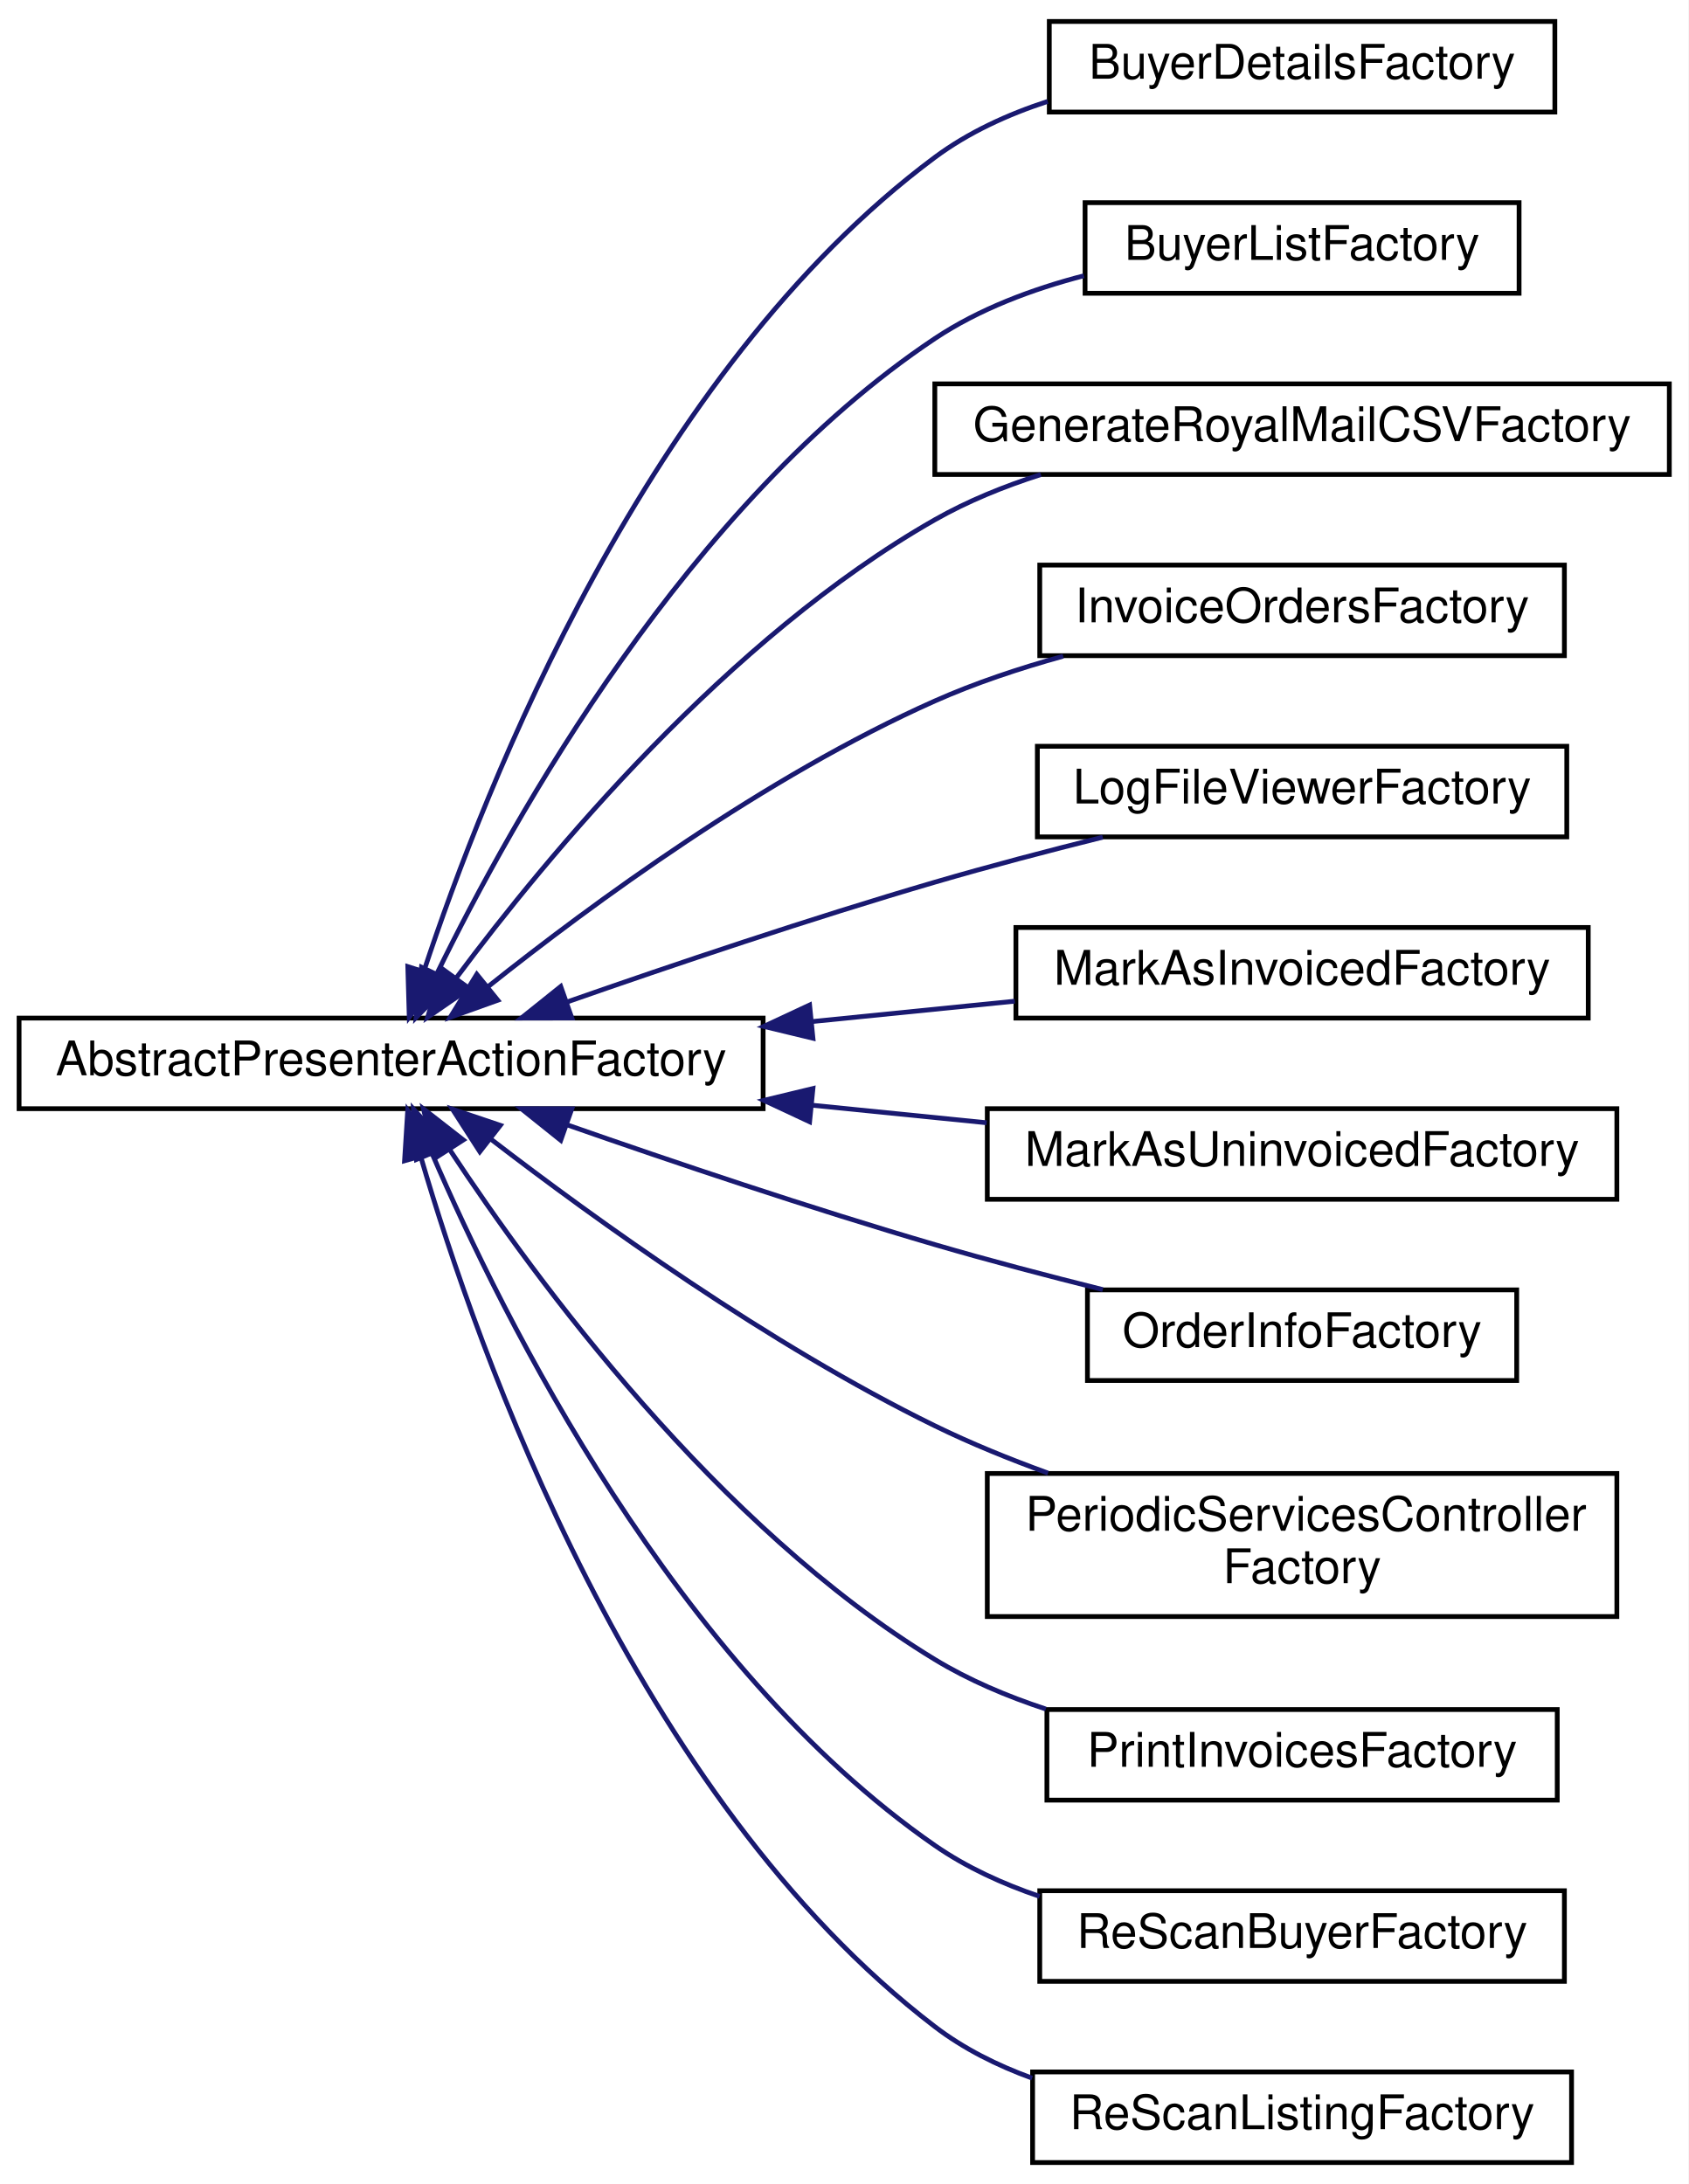
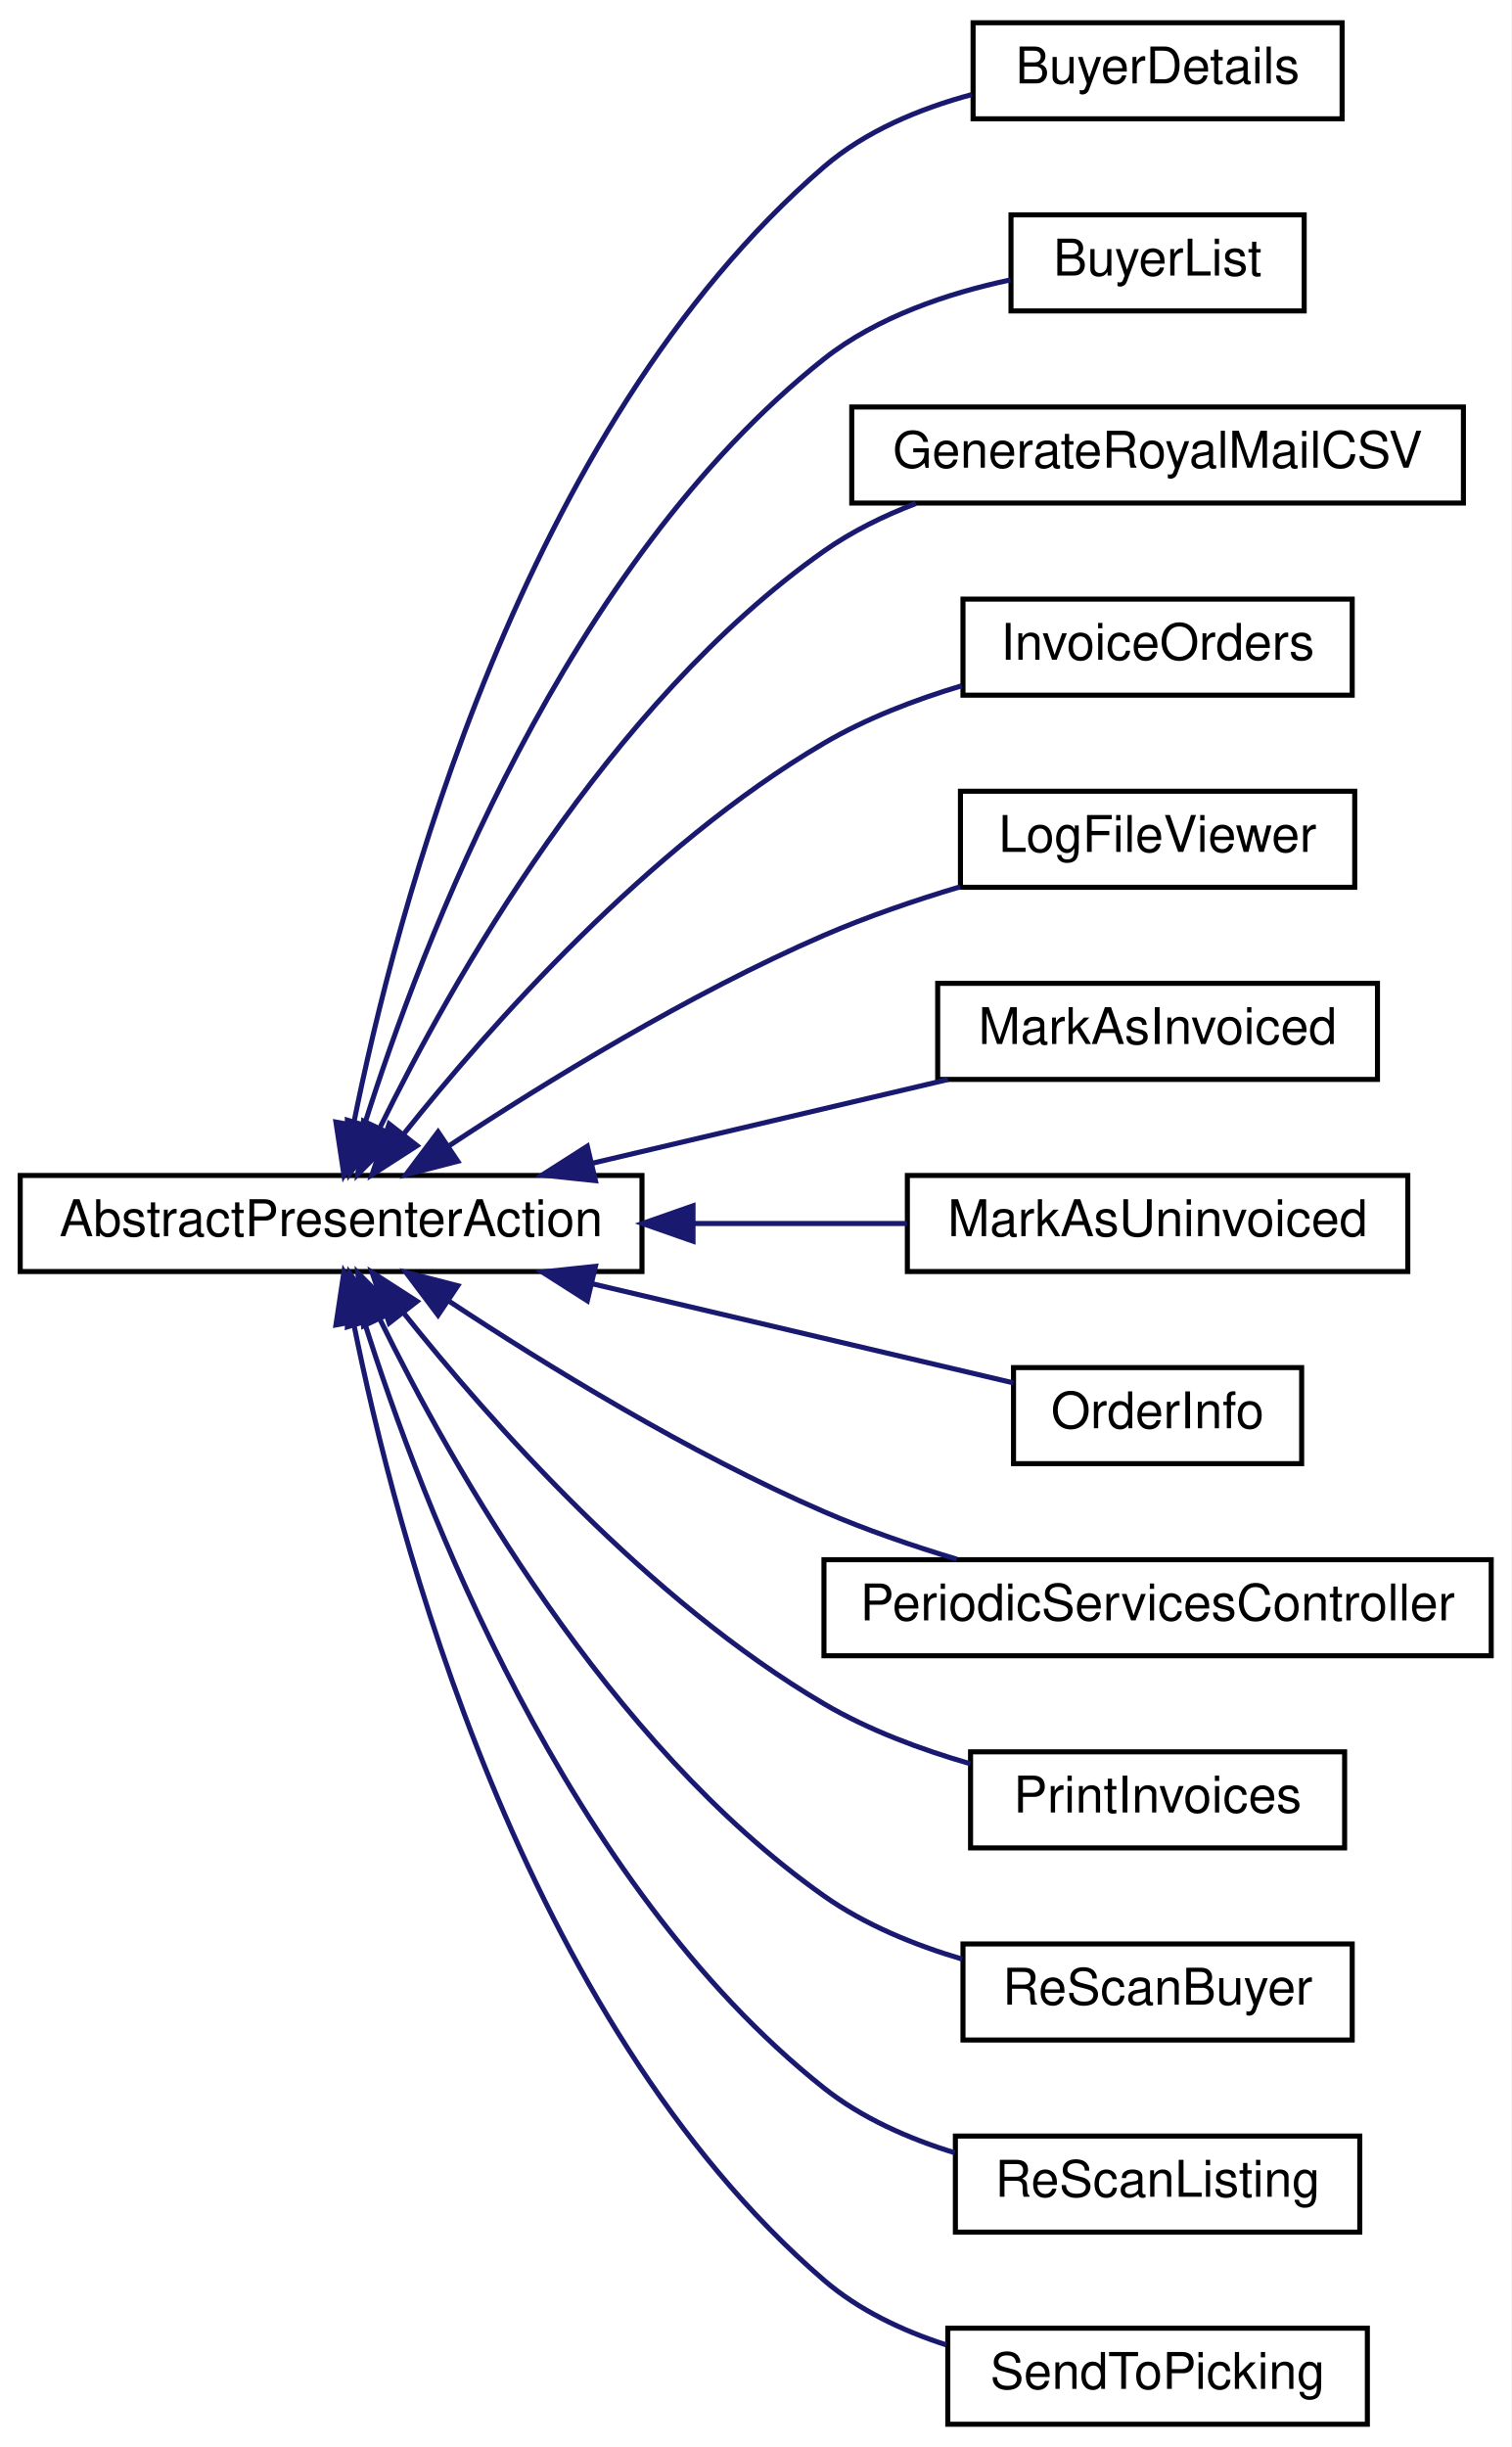
- <svg xmlns="http://www.w3.org/2000/svg" xmlns:xlink="http://www.w3.org/1999/xlink" width="354pt" height="458pt" viewBox="0.00 0.00 354.00 458.00">
-   <g id="graph0" class="graph" transform="scale(1 1) rotate(0) translate(4 454)">
-     <polygon fill="white" stroke="none" points="-4,4 -4,-454 350,-454 350,4 -4,4" />
+ <svg xmlns="http://www.w3.org/2000/svg" xmlns:xlink="http://www.w3.org/1999/xlink" width="299pt" height="484pt" viewBox="0.00 0.00 299.00 484.00">
+   <g id="graph0" class="graph" transform="scale(1 1) rotate(0) translate(4 480)">
+     <polygon fill="white" stroke="none" points="-4,4 -4,-480 295,-480 295,4 -4,4" />
    <g id="node1" class="node">
      <g id="a_node1">
-         <a xlink:href="interfacetomoBay_1_1presenters_1_1presenterActions_1_1factories_1_1AbstractPresenterActionFactory.html" target="_top" xlink:title="the interface all factories that create AbstractPresenterAction objects should inherit from...">
-           <polygon fill="white" stroke="black" points="0,-221.5 0,-240.5 156,-240.5 156,-221.5 0,-221.5" />
-           <text text-anchor="middle" x="78" y="-228.5" font-family="Helvetica,sans-Serif" font-size="10.00">AbstractPresenterActionFactory</text>
+         <a xlink:href="interfacetomoBay_1_1presenters_1_1presenterActions_1_1AbstractPresenterAction.html" target="_top" xlink:title="Copyright(C) 2015 Jan P.C. ">
+           <polygon fill="white" stroke="black" points="0,-228.5 0,-247.5 123,-247.5 123,-228.5 0,-228.5" />
+           <text text-anchor="middle" x="61.5" y="-235.5" font-family="Helvetica,sans-Serif" font-size="10.00">AbstractPresenterAction</text>
        </a>
      </g>
    </g>
    <g id="node2" class="node">
      <g id="a_node2">
-         <a xlink:href="classtomoBay_1_1presenters_1_1presenterActions_1_1factories_1_1BuyerDetailsFactory.html" target="_top" xlink:title="Copyright(C) 2015 Jan P.C. ">
-           <polygon fill="white" stroke="black" points="216,-430.5 216,-449.5 322,-449.5 322,-430.5 216,-430.5" />
-           <text text-anchor="middle" x="269" y="-437.5" font-family="Helvetica,sans-Serif" font-size="10.00">BuyerDetailsFactory</text>
+         <a xlink:href="classtomoBay_1_1presenters_1_1presenterActions_1_1concreteActions_1_1BuyerDetails.html" target="_top" xlink:title="BuyerDetails">
+           <polygon fill="white" stroke="black" points="188.5,-456.5 188.5,-475.5 261.5,-475.5 261.5,-456.5 188.5,-456.5" />
+           <text text-anchor="middle" x="225" y="-463.5" font-family="Helvetica,sans-Serif" font-size="10.00">BuyerDetails</text>
        </a>
      </g>
    </g>
    <g id="edge1" class="edge">
-       <path fill="none" stroke="midnightblue" d="M84.843,-250.251C97.607,-288.927 131.767,-376.19 192,-421 198.984,-426.196 207.226,-429.981 215.66,-432.736" />
-       <polygon fill="midnightblue" stroke="midnightblue" points="88.173,-249.174 81.806,-240.706 81.502,-251.296 88.173,-249.174" />
+       <path fill="none" stroke="midnightblue" d="M65.903,-257.456C74.147,-298.704 99.099,-395.377 159,-447 167.193,-454.061 177.893,-458.501 188.238,-461.292" />
+       <polygon fill="midnightblue" stroke="midnightblue" points="69.334,-256.764 64.042,-247.585 62.455,-258.061 69.334,-256.764" />
    </g>
    <g id="node3" class="node">
      <g id="a_node3">
-         <a xlink:href="classtomoBay_1_1presenters_1_1presenterActions_1_1factories_1_1BuyerListFactory.html" target="_top" xlink:title="BuyerListFactory">
-           <polygon fill="white" stroke="black" points="223.5,-392.5 223.5,-411.5 314.5,-411.5 314.5,-392.5 223.5,-392.5" />
-           <text text-anchor="middle" x="269" y="-399.5" font-family="Helvetica,sans-Serif" font-size="10.00">BuyerListFactory</text>
+         <a xlink:href="classtomoBay_1_1presenters_1_1presenterActions_1_1concreteActions_1_1BuyerList.html" target="_top" xlink:title="BuyerList">
+           <polygon fill="white" stroke="black" points="196,-418.5 196,-437.5 254,-437.5 254,-418.5 196,-418.5" />
+           <text text-anchor="middle" x="225" y="-425.5" font-family="Helvetica,sans-Serif" font-size="10.00">BuyerList</text>
        </a>
      </g>
    </g>
    <g id="edge2" class="edge">
-       <path fill="none" stroke="midnightblue" d="M87.648,-249.91C103.506,-282.388 140.411,-348.589 192,-383 201.278,-389.189 212.41,-393.362 223.256,-396.176" />
-       <polygon fill="midnightblue" stroke="midnightblue" points="90.695,-248.167 83.247,-240.633 84.371,-251.168 90.695,-248.167" />
+       <path fill="none" stroke="midnightblue" d="M68.101,-257.525C79.316,-293.089 107.936,-368.486 159,-409 169.5,-417.33 183.538,-422.009 195.881,-424.637" />
+       <polygon fill="midnightblue" stroke="midnightblue" points="71.42,-256.408 65.174,-247.85 64.72,-258.435 71.42,-256.408" />
    </g>
    <g id="node4" class="node">
      <g id="a_node4">
-         <a xlink:href="classtomoBay_1_1presenters_1_1presenterActions_1_1factories_1_1GenerateRoyalMailCSVFactory.html" target="_top" xlink:title="Copyright(C) 2015 Jan P.C. ">
-           <polygon fill="white" stroke="black" points="192,-354.5 192,-373.5 346,-373.5 346,-354.5 192,-354.5" />
-           <text text-anchor="middle" x="269" y="-361.5" font-family="Helvetica,sans-Serif" font-size="10.00">GenerateRoyalMailCSVFactory</text>
+         <a xlink:href="classtomoBay_1_1presenters_1_1presenterActions_1_1concreteActions_1_1GenerateRoyalMailCSV.html" target="_top" xlink:title="This class represents a presenter action that will generate a CSV file in a format compatible with th...">
+           <polygon fill="white" stroke="black" points="164.5,-380.5 164.5,-399.5 285.5,-399.5 285.5,-380.5 164.5,-380.5" />
+           <text text-anchor="middle" x="225" y="-387.5" font-family="Helvetica,sans-Serif" font-size="10.00">GenerateRoyalMailCSV</text>
        </a>
      </g>
    </g>
    <g id="edge3" class="edge">
-       <path fill="none" stroke="midnightblue" d="M91.748,-249.033C110.667,-274.415 148.643,-320.325 192,-345 198.856,-348.902 206.506,-352.011 214.239,-354.486" />
-       <polygon fill="midnightblue" stroke="midnightblue" points="94.384,-246.708 85.665,-240.689 88.727,-250.831 94.384,-246.708" />
+       <path fill="none" stroke="midnightblue" d="M71.066,-256.762C85.22,-285.661 116.234,-340.87 159,-371 164.478,-374.86 170.74,-377.942 177.163,-380.403" />
+       <polygon fill="midnightblue" stroke="midnightblue" points="74.224,-255.253 66.771,-247.722 67.901,-258.256 74.224,-255.253" />
    </g>
    <g id="node5" class="node">
      <g id="a_node5">
-         <a xlink:href="classtomoBay_1_1presenters_1_1presenterActions_1_1factories_1_1InvoiceOrdersFactory.html" target="_top" xlink:title="InvoiceOrdersFactory">
-           <polygon fill="white" stroke="black" points="214,-316.5 214,-335.5 324,-335.5 324,-316.5 214,-316.5" />
-           <text text-anchor="middle" x="269" y="-323.5" font-family="Helvetica,sans-Serif" font-size="10.00">InvoiceOrdersFactory</text>
+         <a xlink:href="classtomoBay_1_1presenters_1_1presenterActions_1_1concreteActions_1_1InvoiceOrders.html" target="_top" xlink:title="This AbstractPresenterAction provides functionality to invoice a number of orders based on the order ...">
+           <polygon fill="white" stroke="black" points="186.5,-342.5 186.5,-361.5 263.5,-361.5 263.5,-342.5 186.5,-342.5" />
+           <text text-anchor="middle" x="225" y="-349.5" font-family="Helvetica,sans-Serif" font-size="10.00">InvoiceOrders</text>
        </a>
      </g>
    </g>
    <g id="edge4" class="edge">
-       <path fill="none" stroke="midnightblue" d="M98.426,-247.174C120.004,-264.367 156.496,-291.208 192,-307 200.45,-310.759 209.773,-313.861 218.91,-316.391" />
-       <polygon fill="midnightblue" stroke="midnightblue" points="100.372,-244.246 90.398,-240.671 95.966,-249.685 100.372,-244.246" />
+       <path fill="none" stroke="midnightblue" d="M75.77,-255.587C92.781,-276.934 124.255,-312.597 159,-333 167.313,-337.882 176.97,-341.586 186.256,-344.365" />
+       <polygon fill="midnightblue" stroke="midnightblue" points="78.499,-253.395 69.593,-247.657 72.977,-257.697 78.499,-253.395" />
    </g>
    <g id="node6" class="node">
      <g id="a_node6">
-         <a xlink:href="classtomoBay_1_1presenters_1_1presenterActions_1_1factories_1_1LogFileViewerFactory.html" target="_top" xlink:title="factory that creates a LogFileViewer object ">
-           <polygon fill="white" stroke="black" points="213.5,-278.5 213.5,-297.5 324.5,-297.5 324.5,-278.5 213.5,-278.5" />
-           <text text-anchor="middle" x="269" y="-285.5" font-family="Helvetica,sans-Serif" font-size="10.00">LogFileViewerFactory</text>
+         <a xlink:href="classtomoBay_1_1presenters_1_1presenterActions_1_1concreteActions_1_1LogFileViewer.html" target="_top" xlink:title="LogFileViewer">
+           <polygon fill="white" stroke="black" points="186,-304.5 186,-323.5 264,-323.5 264,-304.5 186,-304.5" />
+           <text text-anchor="middle" x="225" y="-311.5" font-family="Helvetica,sans-Serif" font-size="10.00">LogFileViewer</text>
        </a>
      </g>
    </g>
    <g id="edge5" class="edge">
-       <path fill="none" stroke="midnightblue" d="M114.929,-243.895C137.022,-251.621 165.988,-261.388 192,-269 203.356,-272.323 215.771,-275.582 227.214,-278.437" />
-       <polygon fill="midnightblue" stroke="midnightblue" points="115.892,-240.524 105.297,-240.504 113.567,-247.126 115.892,-240.524" />
+       <path fill="none" stroke="midnightblue" d="M84.838,-253.373C103.871,-265.929 132.304,-283.43 159,-295 167.522,-298.693 176.974,-301.917 185.971,-304.608" />
+       <polygon fill="midnightblue" stroke="midnightblue" points="86.555,-250.311 76.298,-247.654 82.659,-256.127 86.555,-250.311" />
    </g>
    <g id="node7" class="node">
      <g id="a_node7">
-         <a xlink:href="classtomoBay_1_1presenters_1_1presenterActions_1_1factories_1_1MarkAsInvoicedFactory.html" target="_top" xlink:title="MarkAsInvoicedFactory">
-           <polygon fill="white" stroke="black" points="209,-240.5 209,-259.5 329,-259.5 329,-240.5 209,-240.5" />
-           <text text-anchor="middle" x="269" y="-247.5" font-family="Helvetica,sans-Serif" font-size="10.00">MarkAsInvoicedFactory</text>
+         <a xlink:href="classtomoBay_1_1presenters_1_1presenterActions_1_1concreteActions_1_1MarkAsInvoiced.html" target="_top" xlink:title="MarkAsInvoiced">
+           <polygon fill="white" stroke="black" points="181.5,-266.5 181.5,-285.5 268.5,-285.5 268.5,-266.5 181.5,-266.5" />
+           <text text-anchor="middle" x="225" y="-273.5" font-family="Helvetica,sans-Serif" font-size="10.00">MarkAsInvoiced</text>
        </a>
      </g>
    </g>
    <g id="edge6" class="edge">
-       <path fill="none" stroke="midnightblue" d="M166.509,-239.797C180.818,-241.236 195.343,-242.696 208.76,-244.045" />
-       <polygon fill="midnightblue" stroke="midnightblue" points="166.446,-236.273 156.146,-238.755 165.746,-243.238 166.446,-236.273" />
+       <path fill="none" stroke="midnightblue" d="M113.058,-249.896C135.759,-255.237 162.178,-261.454 183.54,-266.48" />
+       <polygon fill="midnightblue" stroke="midnightblue" points="113.789,-246.473 103.253,-247.589 112.186,-253.286 113.789,-246.473" />
    </g>
    <g id="node8" class="node">
      <g id="a_node8">
-         <a xlink:href="classtomoBay_1_1presenters_1_1presenterActions_1_1factories_1_1MarkAsUninvoicedFactory.html" target="_top" xlink:title="this is a factory that creates MarkAsUninvoiced objects ">
-           <polygon fill="white" stroke="black" points="203,-202.5 203,-221.5 335,-221.5 335,-202.5 203,-202.5" />
-           <text text-anchor="middle" x="269" y="-209.5" font-family="Helvetica,sans-Serif" font-size="10.00">MarkAsUninvoicedFactory</text>
+         <a xlink:href="classtomoBay_1_1presenters_1_1presenterActions_1_1concreteActions_1_1MarkAsUninvoiced.html" target="_top" xlink:title="MarkAsUninvoiced">
+           <polygon fill="white" stroke="black" points="175.5,-228.5 175.5,-247.5 274.5,-247.5 274.5,-228.5 175.5,-228.5" />
+           <text text-anchor="middle" x="225" y="-235.5" font-family="Helvetica,sans-Serif" font-size="10.00">MarkAsUninvoiced</text>
        </a>
      </g>
    </g>
    <g id="edge7" class="edge">
-       <path fill="none" stroke="midnightblue" d="M166.402,-222.214C178.679,-220.979 191.116,-219.729 202.878,-218.547" />
-       <polygon fill="midnightblue" stroke="midnightblue" points="165.746,-218.762 156.146,-223.245 166.446,-225.727 165.746,-218.762" />
+       <path fill="none" stroke="midnightblue" d="M133.343,-238C147.55,-238 162.174,-238 175.417,-238" />
+       <polygon fill="midnightblue" stroke="midnightblue" points="133.096,-234.5 123.096,-238 133.096,-241.5 133.096,-234.5" />
    </g>
    <g id="node9" class="node">
      <g id="a_node9">
-         <a xlink:href="classtomoBay_1_1presenters_1_1presenterActions_1_1factories_1_1OrderInfoFactory.html" target="_top" xlink:title="OrderInfoFactory">
-           <polygon fill="white" stroke="black" points="224,-164.5 224,-183.5 314,-183.5 314,-164.5 224,-164.5" />
-           <text text-anchor="middle" x="269" y="-171.5" font-family="Helvetica,sans-Serif" font-size="10.00">OrderInfoFactory</text>
+         <a xlink:href="classtomoBay_1_1presenters_1_1presenterActions_1_1concreteActions_1_1OrderInfo.html" target="_top" xlink:title="This presenter action takes an orderID string in its execute(String data) method, and returns nicely ...">
+           <polygon fill="white" stroke="black" points="196.5,-190.5 196.5,-209.5 253.5,-209.5 253.5,-190.5 196.5,-190.5" />
+           <text text-anchor="middle" x="225" y="-197.5" font-family="Helvetica,sans-Serif" font-size="10.00">OrderInfo</text>
        </a>
      </g>
    </g>
    <g id="edge8" class="edge">
-       <path fill="none" stroke="midnightblue" d="M114.929,-218.105C137.022,-210.379 165.988,-200.612 192,-193 203.356,-189.677 215.771,-186.418 227.214,-183.563" />
-       <polygon fill="midnightblue" stroke="midnightblue" points="113.567,-214.874 105.297,-221.496 115.892,-221.476 113.567,-214.874" />
+       <path fill="none" stroke="midnightblue" d="M113.125,-226.088C140.667,-219.608 173.668,-211.843 196.466,-206.478" />
+       <polygon fill="midnightblue" stroke="midnightblue" points="112.186,-222.714 103.253,-228.411 113.789,-229.527 112.186,-222.714" />
    </g>
    <g id="node10" class="node">
      <g id="a_node10">
-         <a xlink:href="classtomoBay_1_1presenters_1_1presenterActions_1_1factories_1_1PeriodicServicesControllerFactory.html" target="_top" xlink:title="this is a factory that creates PeriodicServicesController objects ">
-           <polygon fill="white" stroke="black" points="203,-115 203,-145 335,-145 335,-115 203,-115" />
-           <text text-anchor="start" x="211" y="-133" font-family="Helvetica,sans-Serif" font-size="10.00">PeriodicServicesController</text>
-           <text text-anchor="middle" x="269" y="-122" font-family="Helvetica,sans-Serif" font-size="10.00">Factory</text>
+         <a xlink:href="classtomoBay_1_1presenters_1_1presenterActions_1_1concreteActions_1_1PeriodicServicesController.html" target="_top" xlink:title="PeriodicServicesController">
+           <polygon fill="white" stroke="black" points="159,-152.5 159,-171.5 291,-171.5 291,-152.5 159,-152.5" />
+           <text text-anchor="middle" x="225" y="-159.5" font-family="Helvetica,sans-Serif" font-size="10.00">PeriodicServicesController</text>
        </a>
      </g>
    </g>
    <g id="edge9" class="edge">
-       <path fill="none" stroke="midnightblue" d="M99.007,-215.049C120.824,-198.268 157.281,-171.983 192,-155 199.486,-151.338 207.638,-148.019 215.733,-145.084" />
-       <polygon fill="midnightblue" stroke="midnightblue" points="96.601,-212.486 90.865,-221.395 100.904,-218.007 96.601,-212.486" />
+       <path fill="none" stroke="midnightblue" d="M84.838,-222.627C103.871,-210.071 132.304,-192.57 159,-181 167.306,-177.4 176.496,-174.247 185.287,-171.597" />
+       <polygon fill="midnightblue" stroke="midnightblue" points="82.659,-219.873 76.298,-228.346 86.555,-225.689 82.659,-219.873" />
    </g>
    <g id="node11" class="node">
      <g id="a_node11">
-         <a xlink:href="classtomoBay_1_1presenters_1_1presenterActions_1_1factories_1_1PrintInvoicesFactory.html" target="_top" xlink:title="PrintInvoicesFactory">
-           <polygon fill="white" stroke="black" points="215.5,-76.5 215.5,-95.5 322.5,-95.5 322.5,-76.5 215.5,-76.5" />
-           <text text-anchor="middle" x="269" y="-83.5" font-family="Helvetica,sans-Serif" font-size="10.00">PrintInvoicesFactory</text>
+         <a xlink:href="classtomoBay_1_1presenters_1_1presenterActions_1_1concreteActions_1_1PrintInvoices.html" target="_top" xlink:title="PrintInvoices">
+           <polygon fill="white" stroke="black" points="188,-114.5 188,-133.5 262,-133.5 262,-114.5 188,-114.5" />
+           <text text-anchor="middle" x="225" y="-121.5" font-family="Helvetica,sans-Serif" font-size="10.00">PrintInvoices</text>
        </a>
      </g>
    </g>
    <g id="edge10" class="edge">
-       <path fill="none" stroke="midnightblue" d="M90.321,-212.86C108.387,-185.452 146.392,-133.746 192,-106 199.11,-101.674 207.147,-98.275 215.265,-95.605" />
-       <polygon fill="midnightblue" stroke="midnightblue" points="87.253,-211.159 84.782,-221.462 93.138,-214.949 87.253,-211.159" />
+       <path fill="none" stroke="midnightblue" d="M75.77,-220.413C92.781,-199.066 124.255,-163.403 159,-143 167.82,-137.821 178.153,-133.967 187.951,-131.137" />
+       <polygon fill="midnightblue" stroke="midnightblue" points="72.977,-218.303 69.593,-228.343 78.499,-222.605 72.977,-218.303" />
    </g>
    <g id="node12" class="node">
      <g id="a_node12">
-         <a xlink:href="classtomoBay_1_1presenters_1_1presenterActions_1_1factories_1_1ReScanBuyerFactory.html" target="_top" xlink:title="ReScanBuyerFactory">
-           <polygon fill="white" stroke="black" points="214,-38.5 214,-57.5 324,-57.5 324,-38.5 214,-38.5" />
-           <text text-anchor="middle" x="269" y="-45.5" font-family="Helvetica,sans-Serif" font-size="10.00">ReScanBuyerFactory</text>
+         <a xlink:href="classtomoBay_1_1presenters_1_1presenterActions_1_1concreteActions_1_1ReScanBuyer.html" target="_top" xlink:title="Copyright(C) 2015 Jan P.C. ">
+           <polygon fill="white" stroke="black" points="186.5,-76.5 186.5,-95.5 263.5,-95.5 263.5,-76.5 186.5,-76.5" />
+           <text text-anchor="middle" x="225" y="-83.5" font-family="Helvetica,sans-Serif" font-size="10.00">ReScanBuyer</text>
        </a>
      </g>
    </g>
    <g id="edge11" class="edge">
-       <path fill="none" stroke="midnightblue" d="M86.608,-212.047C101.455,-177.566 137.665,-104.671 192,-67 198.594,-62.428 206.186,-58.954 213.965,-56.315" />
-       <polygon fill="midnightblue" stroke="midnightblue" points="83.312,-210.856 82.689,-221.432 89.772,-213.553 83.312,-210.856" />
+       <path fill="none" stroke="midnightblue" d="M71.066,-219.238C85.22,-190.339 116.234,-135.13 159,-105 167.073,-99.312 176.847,-95.311 186.336,-92.503" />
+       <polygon fill="midnightblue" stroke="midnightblue" points="67.901,-217.744 66.771,-228.278 74.224,-220.747 67.901,-217.744" />
    </g>
    <g id="node13" class="node">
      <g id="a_node13">
-         <a xlink:href="classtomoBay_1_1presenters_1_1presenterActions_1_1factories_1_1ReScanListingFactory.html" target="_top" xlink:title="this is a factory that creates ReScanListing objects ">
-           <polygon fill="white" stroke="black" points="212.5,-0.5 212.5,-19.5 325.5,-19.5 325.5,-0.5 212.5,-0.5" />
-           <text text-anchor="middle" x="269" y="-7.5" font-family="Helvetica,sans-Serif" font-size="10.00">ReScanListingFactory</text>
+         <a xlink:href="classtomoBay_1_1presenters_1_1presenterActions_1_1concreteActions_1_1ReScanListing.html" target="_top" xlink:title="ReScanListing">
+           <polygon fill="white" stroke="black" points="185,-38.5 185,-57.5 265,-57.5 265,-38.5 185,-38.5" />
+           <text text-anchor="middle" x="225" y="-45.5" font-family="Helvetica,sans-Serif" font-size="10.00">ReScanListing</text>
        </a>
      </g>
    </g>
    <g id="edge12" class="edge">
-       <path fill="none" stroke="midnightblue" d="M84.23,-211.385C96.118,-170.732 129.136,-77.075 192,-29 198.05,-24.373 205.09,-20.862 212.397,-18.199" />
-       <polygon fill="midnightblue" stroke="midnightblue" points="80.82,-210.58 81.486,-221.154 87.56,-212.473 80.82,-210.58" />
+       <path fill="none" stroke="midnightblue" d="M68.101,-218.475C79.316,-182.911 107.936,-107.514 159,-67 166.46,-61.081 175.707,-57.005 184.863,-54.2" />
+       <polygon fill="midnightblue" stroke="midnightblue" points="64.72,-217.565 65.174,-228.15 71.42,-219.592 64.72,-217.565" />
+     </g>
+     <g id="node14" class="node">
+       <g id="a_node14">
+         <a xlink:href="classtomoBay_1_1presenters_1_1presenterActions_1_1concreteActions_1_1SendToPicking.html" target="_top" xlink:title="SendToPicking">
+           <polygon fill="white" stroke="black" points="183.5,-0.5 183.5,-19.5 266.5,-19.5 266.5,-0.5 183.5,-0.5" />
+           <text text-anchor="middle" x="225" y="-7.5" font-family="Helvetica,sans-Serif" font-size="10.00">SendToPicking</text>
+         </a>
+       </g>
+     </g>
+     <g id="edge13" class="edge">
+       <path fill="none" stroke="midnightblue" d="M65.903,-218.544C74.147,-177.296 99.099,-80.623 159,-29 165.858,-23.09 174.47,-19.016 183.162,-16.209" />
+       <polygon fill="midnightblue" stroke="midnightblue" points="62.455,-217.939 64.042,-228.415 69.334,-219.236 62.455,-217.939" />
    </g>
  </g>
</svg>
